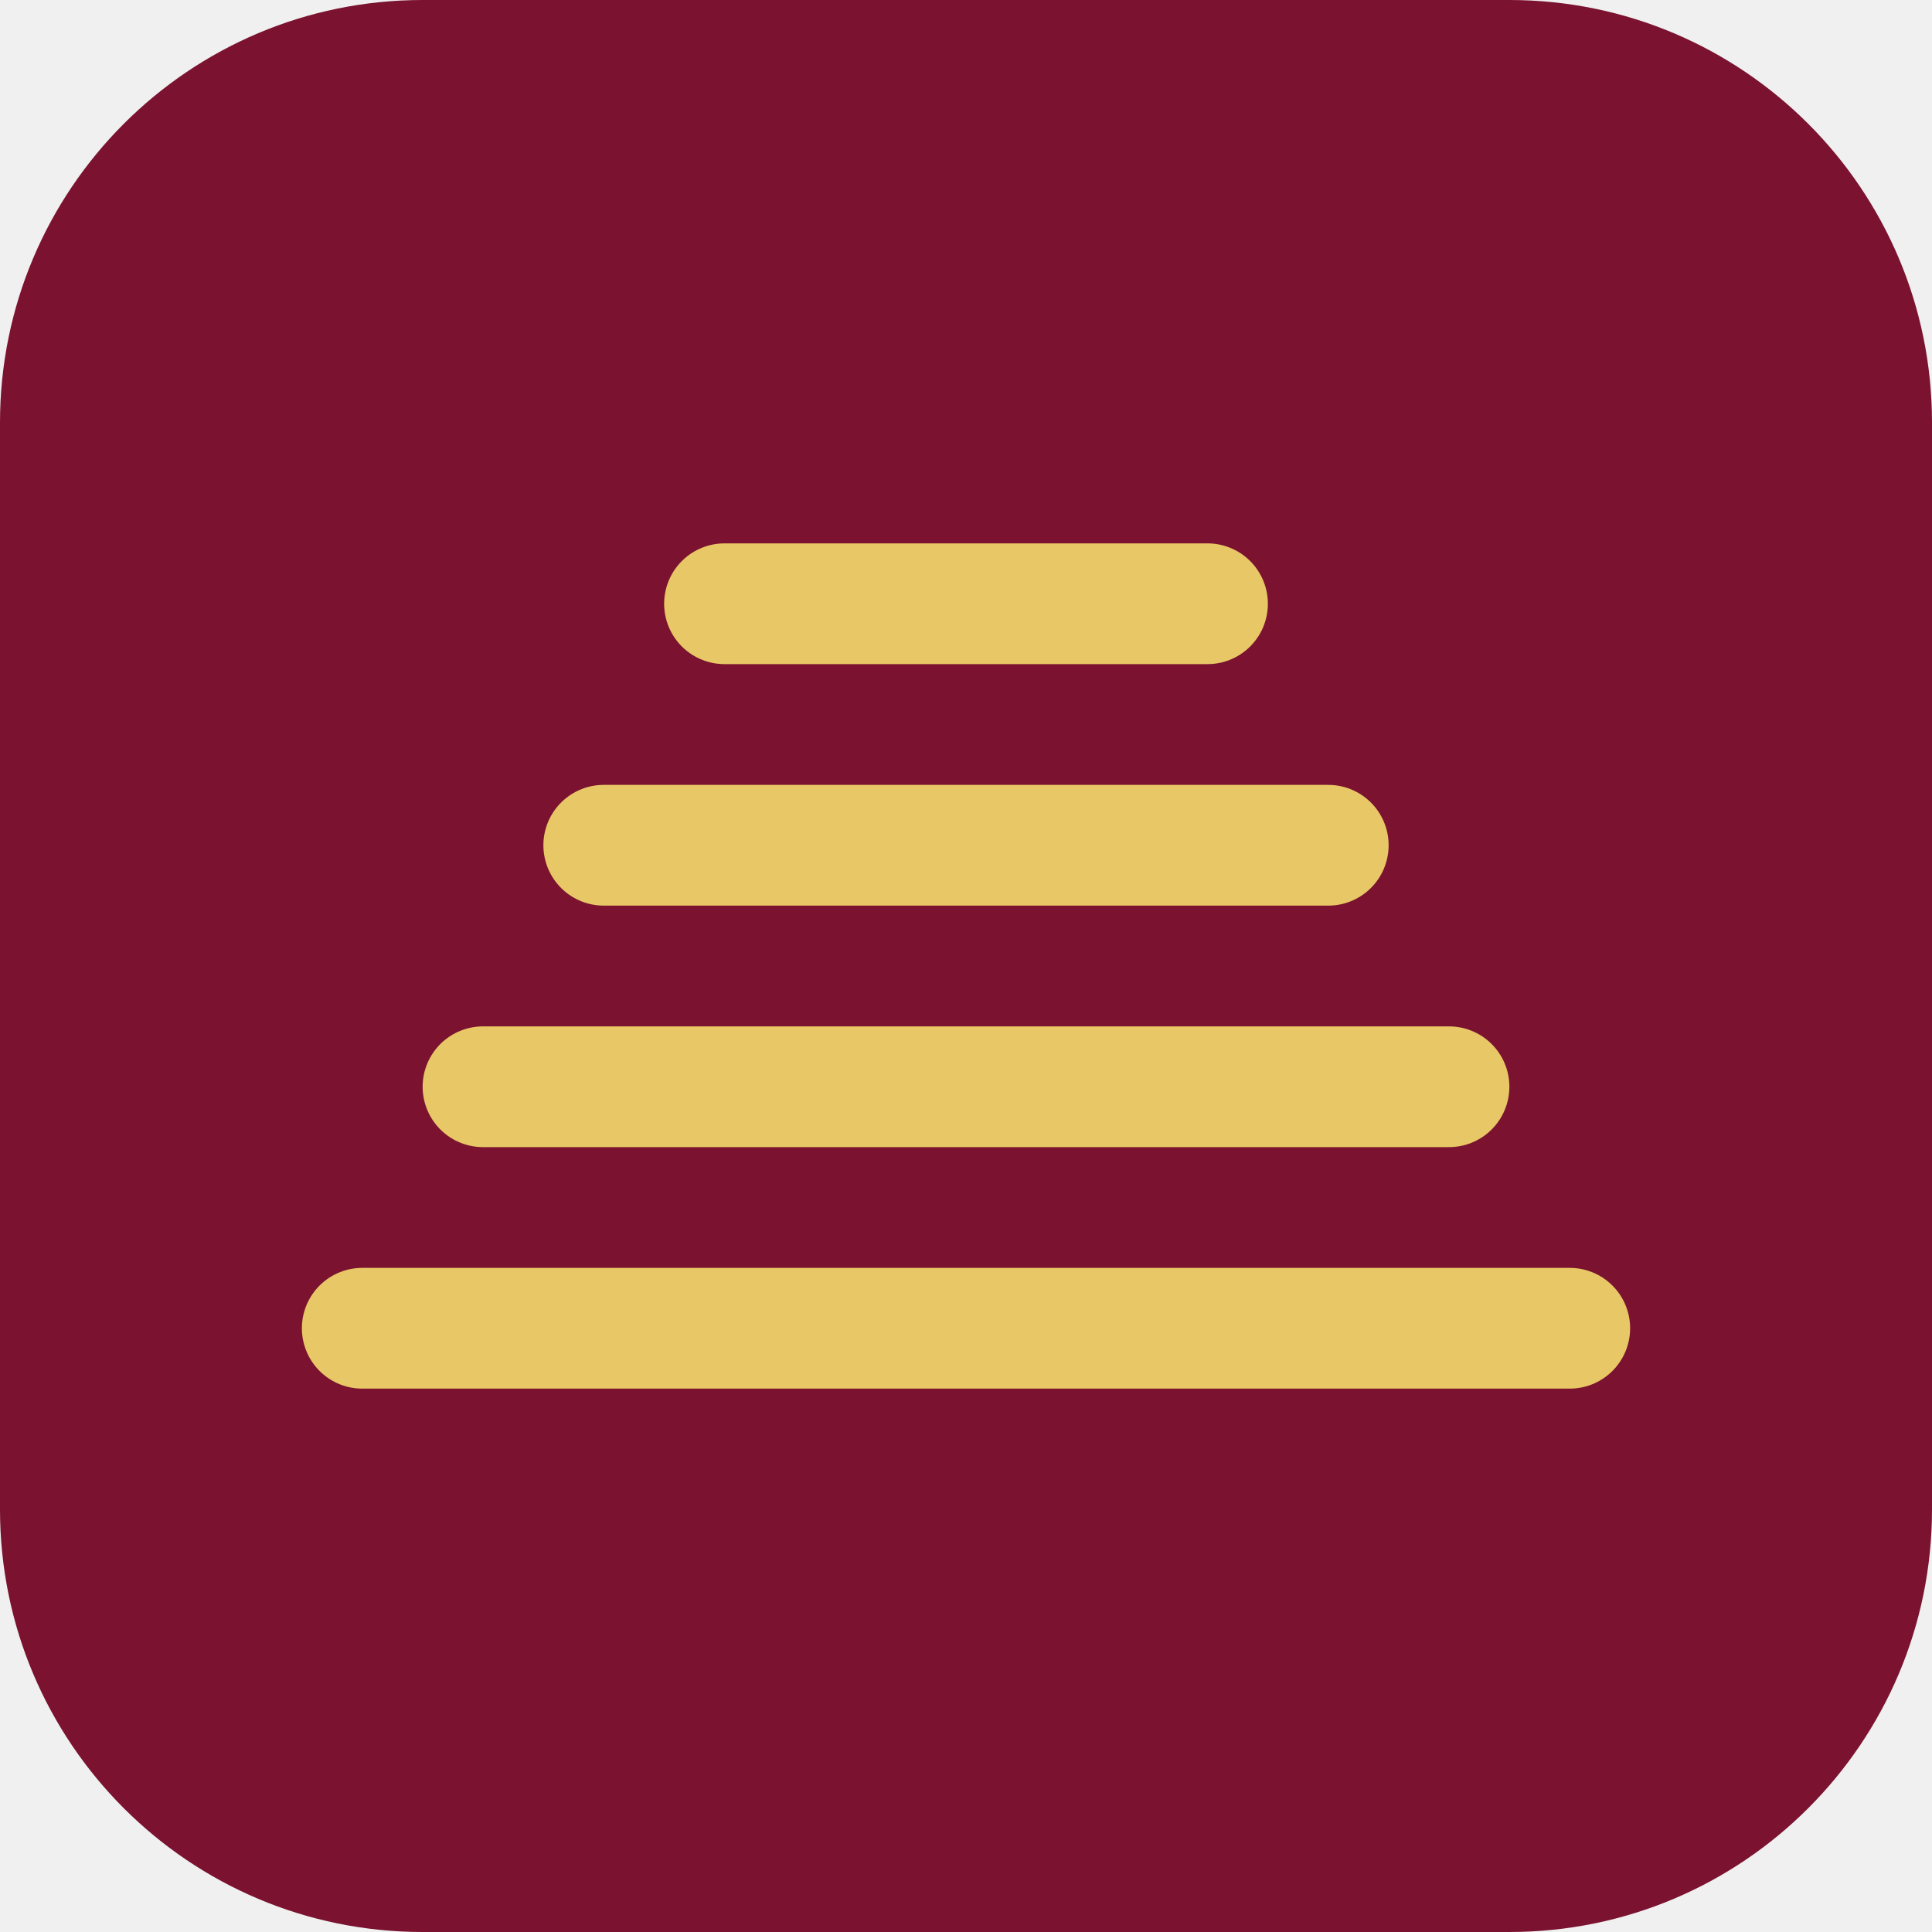
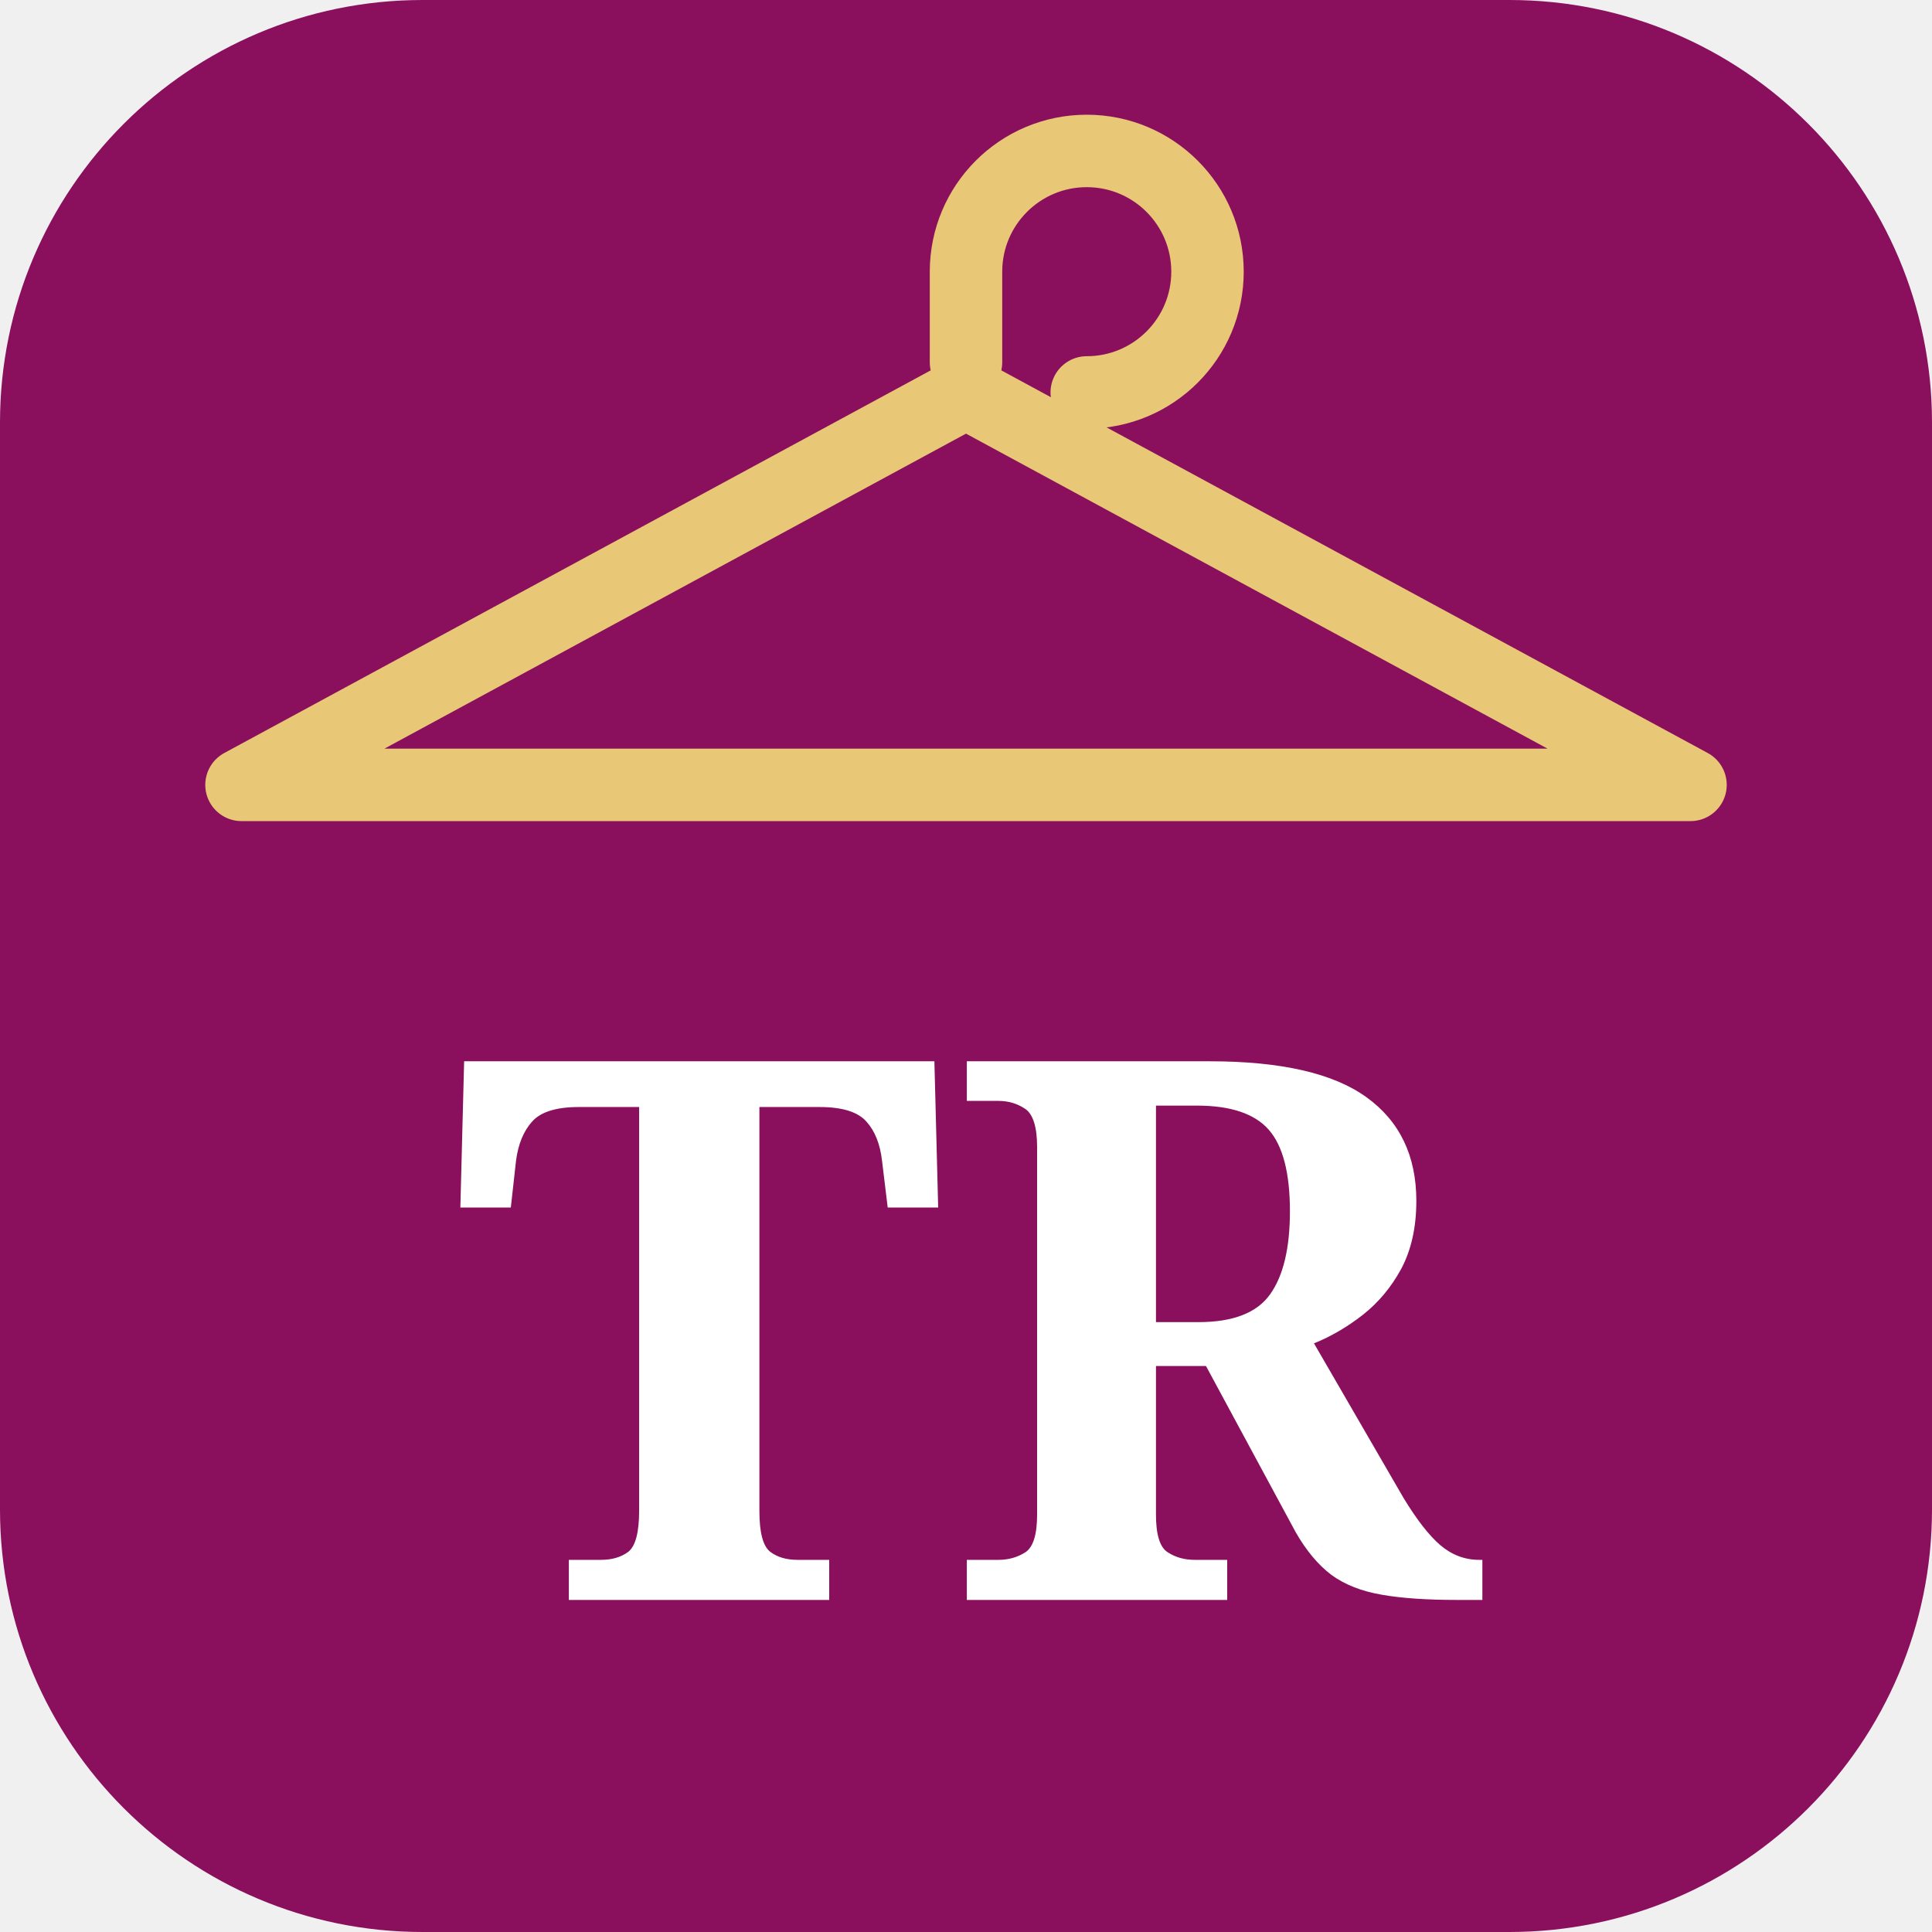
<svg xmlns="http://www.w3.org/2000/svg" viewBox="0 0 64 64">
-   <rect width="64" height="64" rx="14" fill="#7a1230" />
-   <path d="M12 44h40M16 36h32M20 28h24M24 20h16" stroke="#e8c766" stroke-width="4" stroke-linecap="round" />
+   <rect width="64" height="64" rx="14" fill="#8a0f5d" />
+   <path d="M32 12v-3a4 4 0 1 1 4 4" fill="none" stroke="#e8c877" stroke-width="2.4" stroke-linecap="round" />
+   <path d="M32 13L8 26h48z" fill="none" stroke="#e8c877" stroke-width="2.4" stroke-linejoin="round" />
+   <text x="32" y="53" text-anchor="middle" font-family="Georgia,serif" font-weight="700" font-size="25" fill="#fff">TR</text>
</svg>
